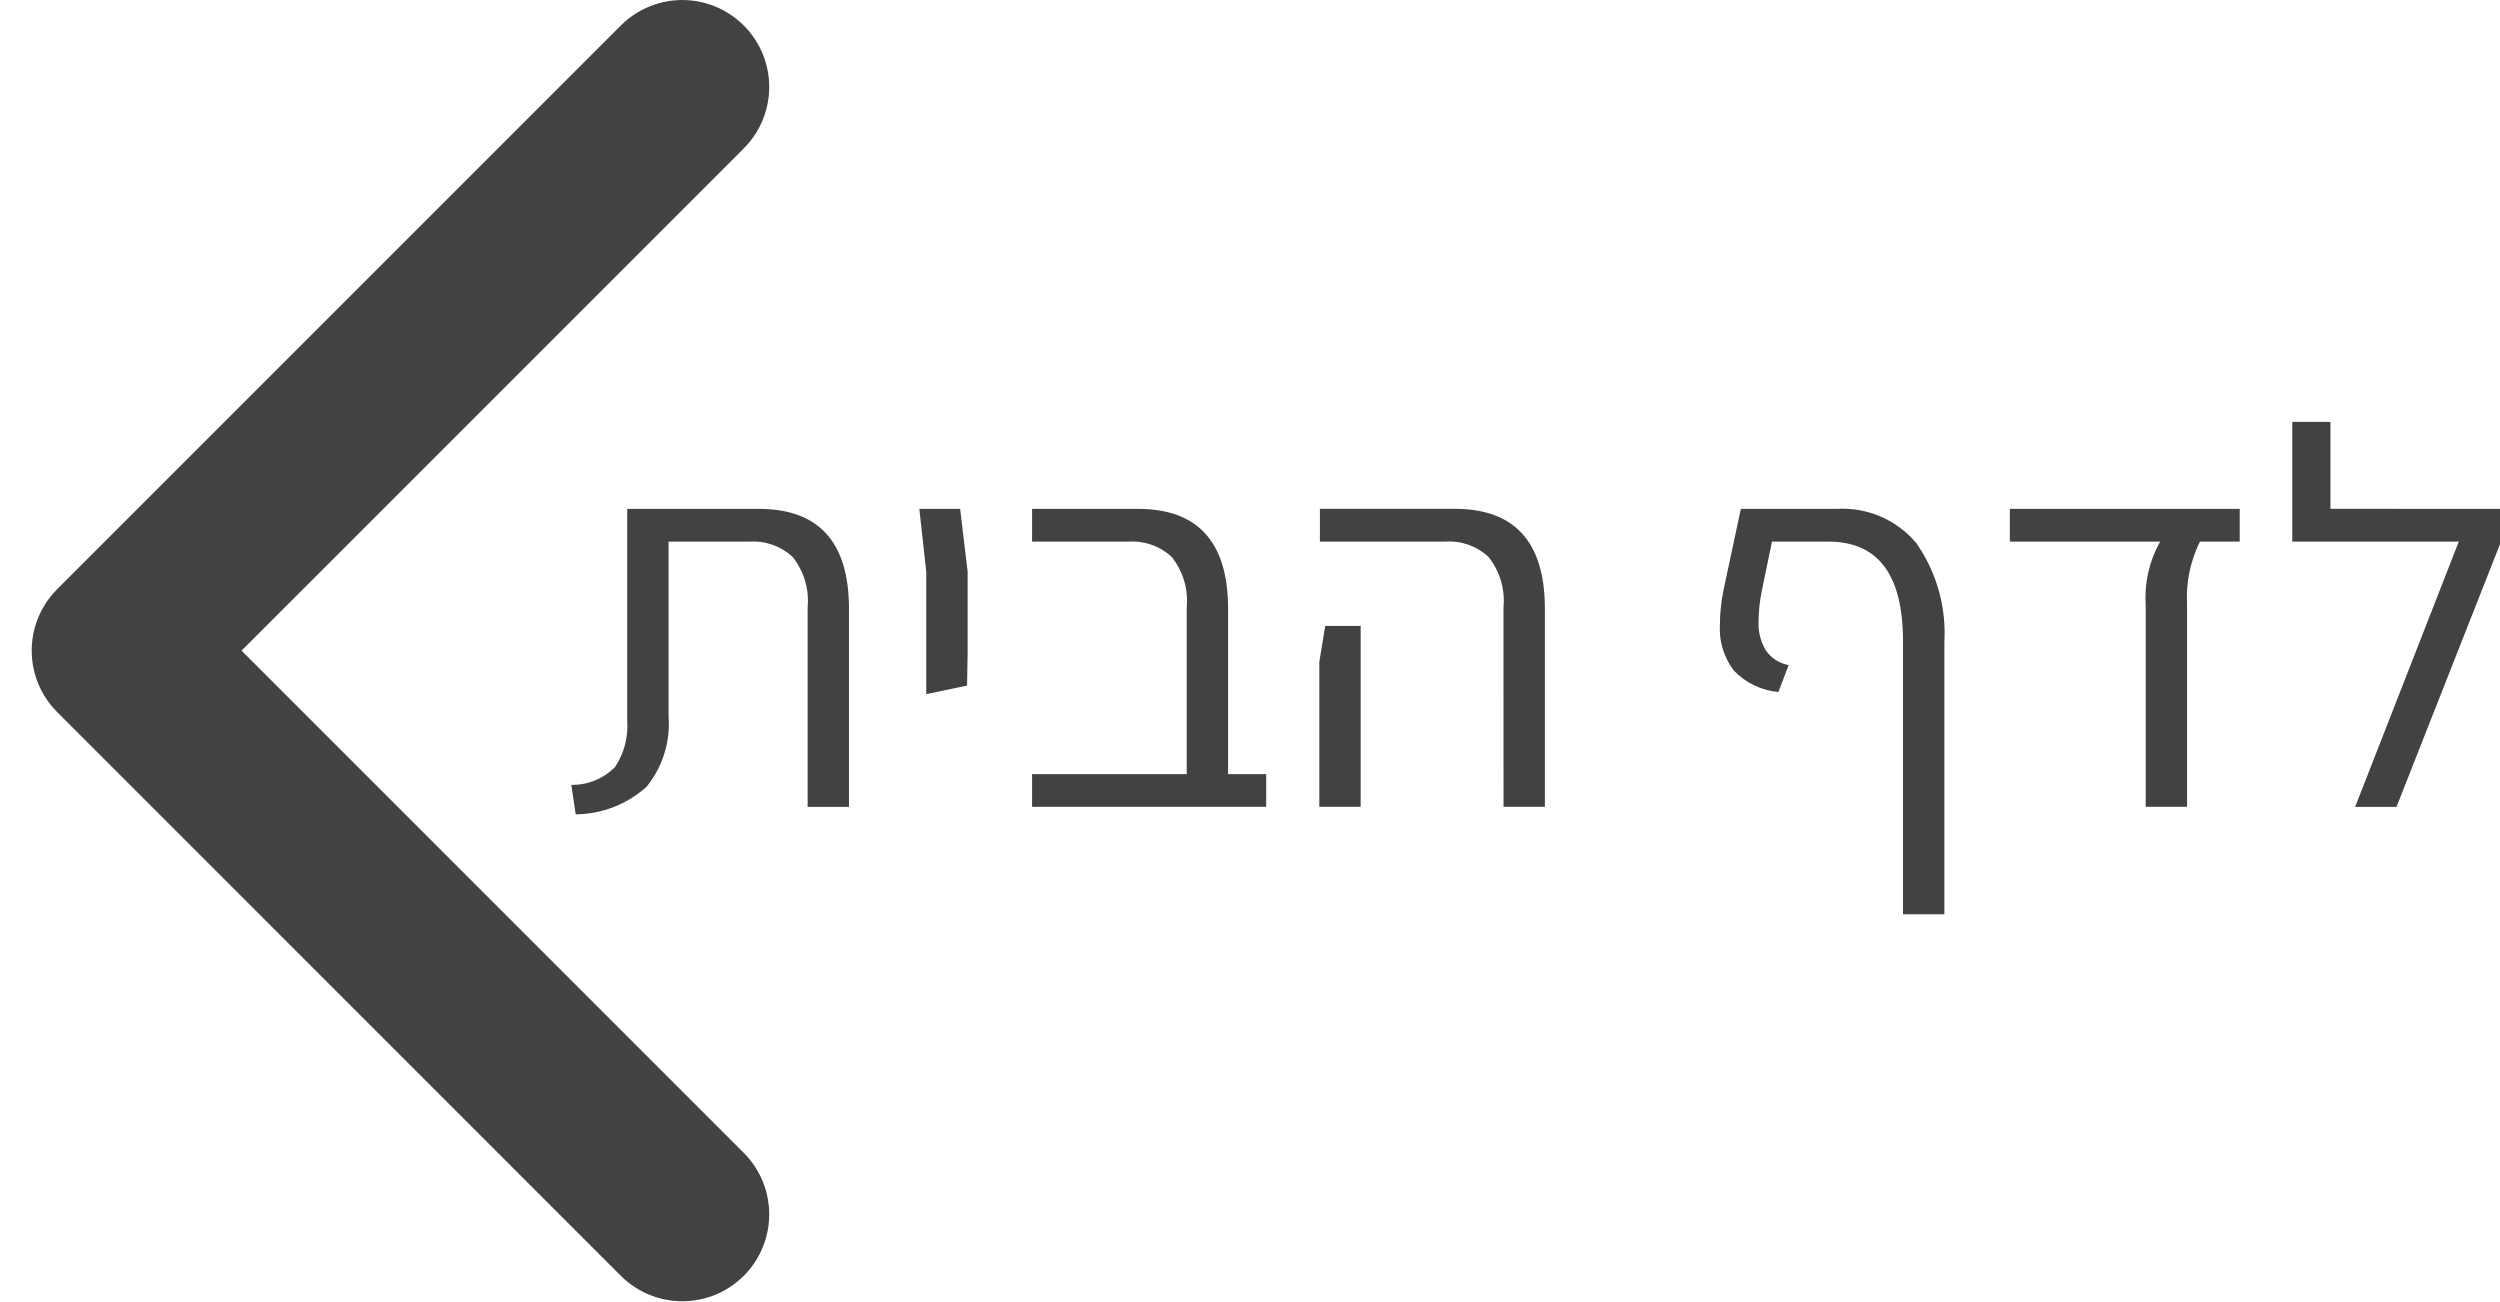
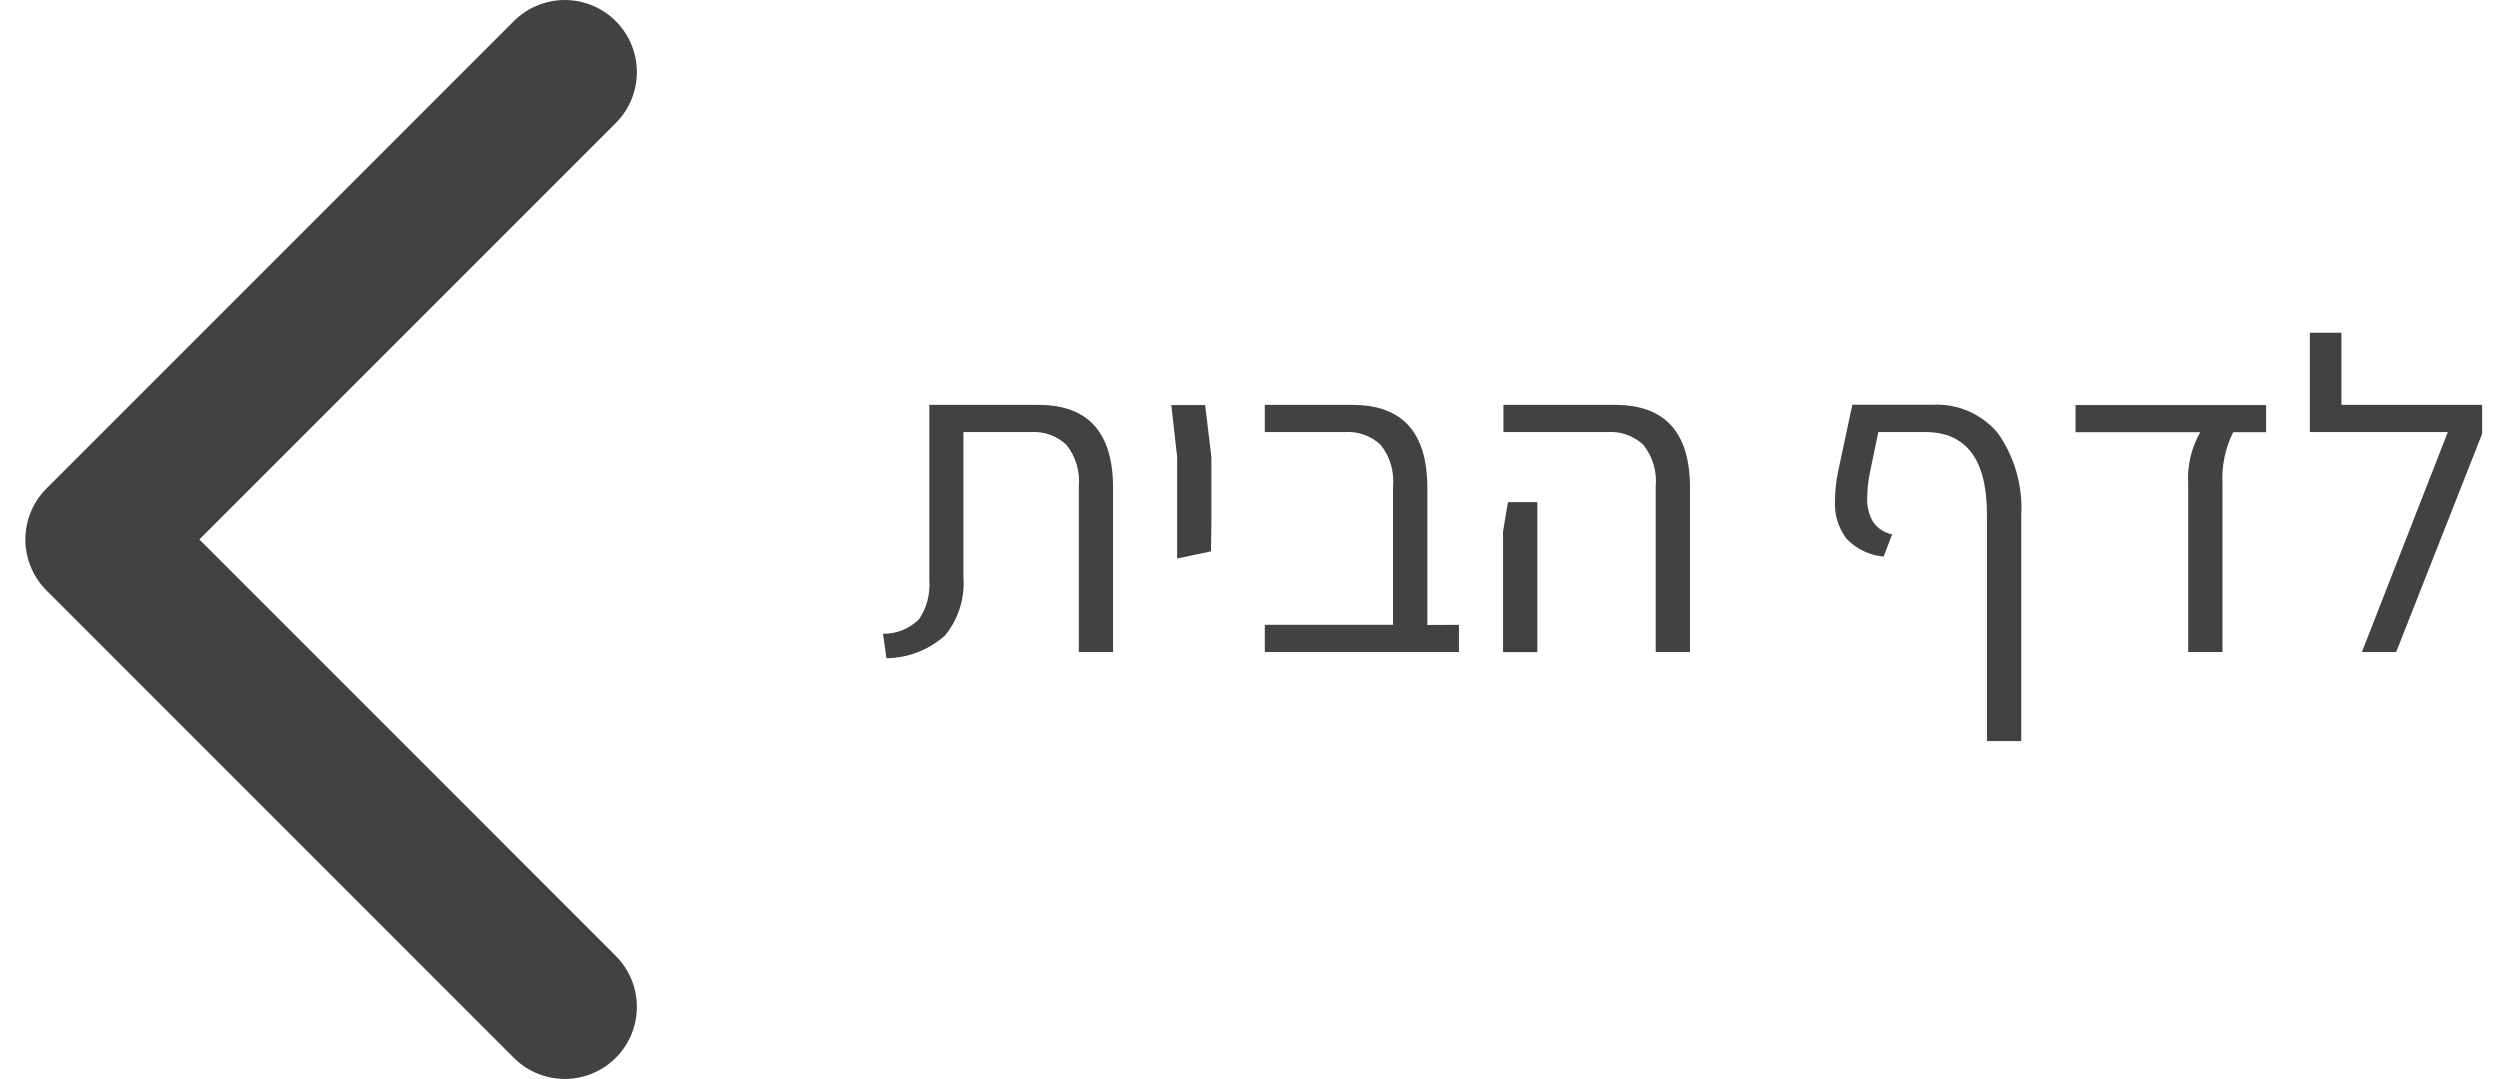
- <svg xmlns="http://www.w3.org/2000/svg" viewBox="0 0 55.87 29.081">
+ <svg xmlns="http://www.w3.org/2000/svg" viewBox="0 0 67.382 29.081">
  <defs>
    <style>.a{fill:none;stroke:#424143;stroke-linecap:round;stroke-linejoin:round;stroke-width:3.885px;}.b{fill:#424143;}</style>
  </defs>
-   <polyline class="a" points="15.248 27.138 2.651 14.54 15.248 1.943" />
-   <path class="b" d="M12.768,17.54a1.337,1.337,0,0,0,.979-.401,1.66,1.66,0,0,0,.27-1.038V11.372h2.94q2.016,0,2.016,2.232v4.428h-.924V13.569a1.566,1.566,0,0,0-.336-1.123,1.287,1.287,0,0,0-.96-.342h-1.812v3.9a2.231,2.231,0,0,1-.491,1.578,2.397,2.397,0,0,1-1.584.617Z" />
-   <path class="b" d="M20.7,12.776l-.155-1.404h.912l.168,1.404v1.789l-.013.756-.912.191Z" />
-   <path class="b" d="M28.297,17.3v.731H23.065v-.731h3.456V13.569a1.566,1.566,0,0,0-.336-1.123,1.29,1.29,0,0,0-.96-.342H23.065v-.732h2.363q2.017,0,2.017,2.232v3.696Z" />
-   <path class="b" d="M29.484,14.791l.132-.803h.792v4.043h-.924Zm4.116-1.223a1.566,1.566,0,0,0-.336-1.123,1.287,1.287,0,0,0-.96-.342H29.497v-.732h3.012q2.016,0,2.016,2.232v4.428h-.924Z" />
-   <path class="b" d="M42.823,12.134a3.503,3.503,0,0,1,.63,2.214v6.084H42.528V14.325q0-2.221-1.668-2.221H39.6l-.228,1.104a3.59,3.59,0,0,0-.072.673,1.166,1.166,0,0,0,.162.653.797.797,0,0,0,.51.33l-.228.601a1.567,1.567,0,0,1-.996-.479,1.541,1.541,0,0,1-.312-1.021,3.946,3.946,0,0,1,.084-.792l.385-1.801h2.147A2.15,2.15,0,0,1,42.823,12.134Z" />
-   <path class="b" d="M47.952,13.508a2.516,2.516,0,0,1,.324-1.404H44.916v-.732h5.137V12.104h-.889a2.816,2.816,0,0,0-.288,1.404v4.523h-.924Z" />
-   <path class="b" d="M55.873,11.372v.781l-2.316,5.879h-.924L54.949,12.104H51.228V9.428h.853v1.943Z" />
+   <polyline class="a" points="15.223 27.138 2.626 14.54 15.223 1.943" />
+   <path class="b" d="M23.8,17.081a1.338,1.338,0,0,0,.978-.4,1.66,1.66,0,0,0,.27-1.038V10.913h2.94Q30,10.913,30,13.145v4.428h-.923V13.109a1.566,1.566,0,0,0-.336-1.122,1.282,1.282,0,0,0-.96-.342H25.967v3.9a2.227,2.227,0,0,1-.492,1.578,2.4,2.4,0,0,1-1.584.618Z" />
+   <path class="b" d="M31.727,12.317l-.157-1.4h.912l.168,1.4v1.788l-.011.756-.912.192Z" />
+   <path class="b" d="M39.323,16.841v.732H34.09v-.732h3.456V13.109a1.557,1.557,0,0,0-.336-1.122,1.282,1.282,0,0,0-.96-.342H34.09v-.732h2.365q2.015,0,2.016,2.232v3.7Z" />
+   <path class="b" d="M40.511,14.333l.132-.8h.792v4.044h-.924Zm4.115-1.224a1.561,1.561,0,0,0-.336-1.122,1.279,1.279,0,0,0-.959-.342H40.522v-.732h3.013q2.015,0,2.015,2.232v4.428h-.924Z" />
+   <path class="b" d="M53.848,11.674a3.5,3.5,0,0,1,.63,2.215v6.084h-.924V13.865q0-2.22-1.668-2.22h-1.26l-.228,1.1a3.569,3.569,0,0,0-.072.672,1.173,1.173,0,0,0,.162.654.806.806,0,0,0,.51.33l-.228.6a1.566,1.566,0,0,1-1-.48,1.539,1.539,0,0,1-.312-1.02,3.924,3.924,0,0,1,.084-.792l.384-1.8h2.148A2.15,2.15,0,0,1,53.848,11.674Z" />
+   <path class="b" d="M58.978,13.049a2.513,2.513,0,0,1,.324-1.4h-3.36v-.732h5.136v.732H60.19a2.807,2.807,0,0,0-.288,1.4v4.524h-.924Z" />
+   <path class="b" d="M66.9,10.913v.78l-2.316,5.88h-.924l2.316-5.928h-3.72V8.969h.852v1.944Z" />
</svg>
